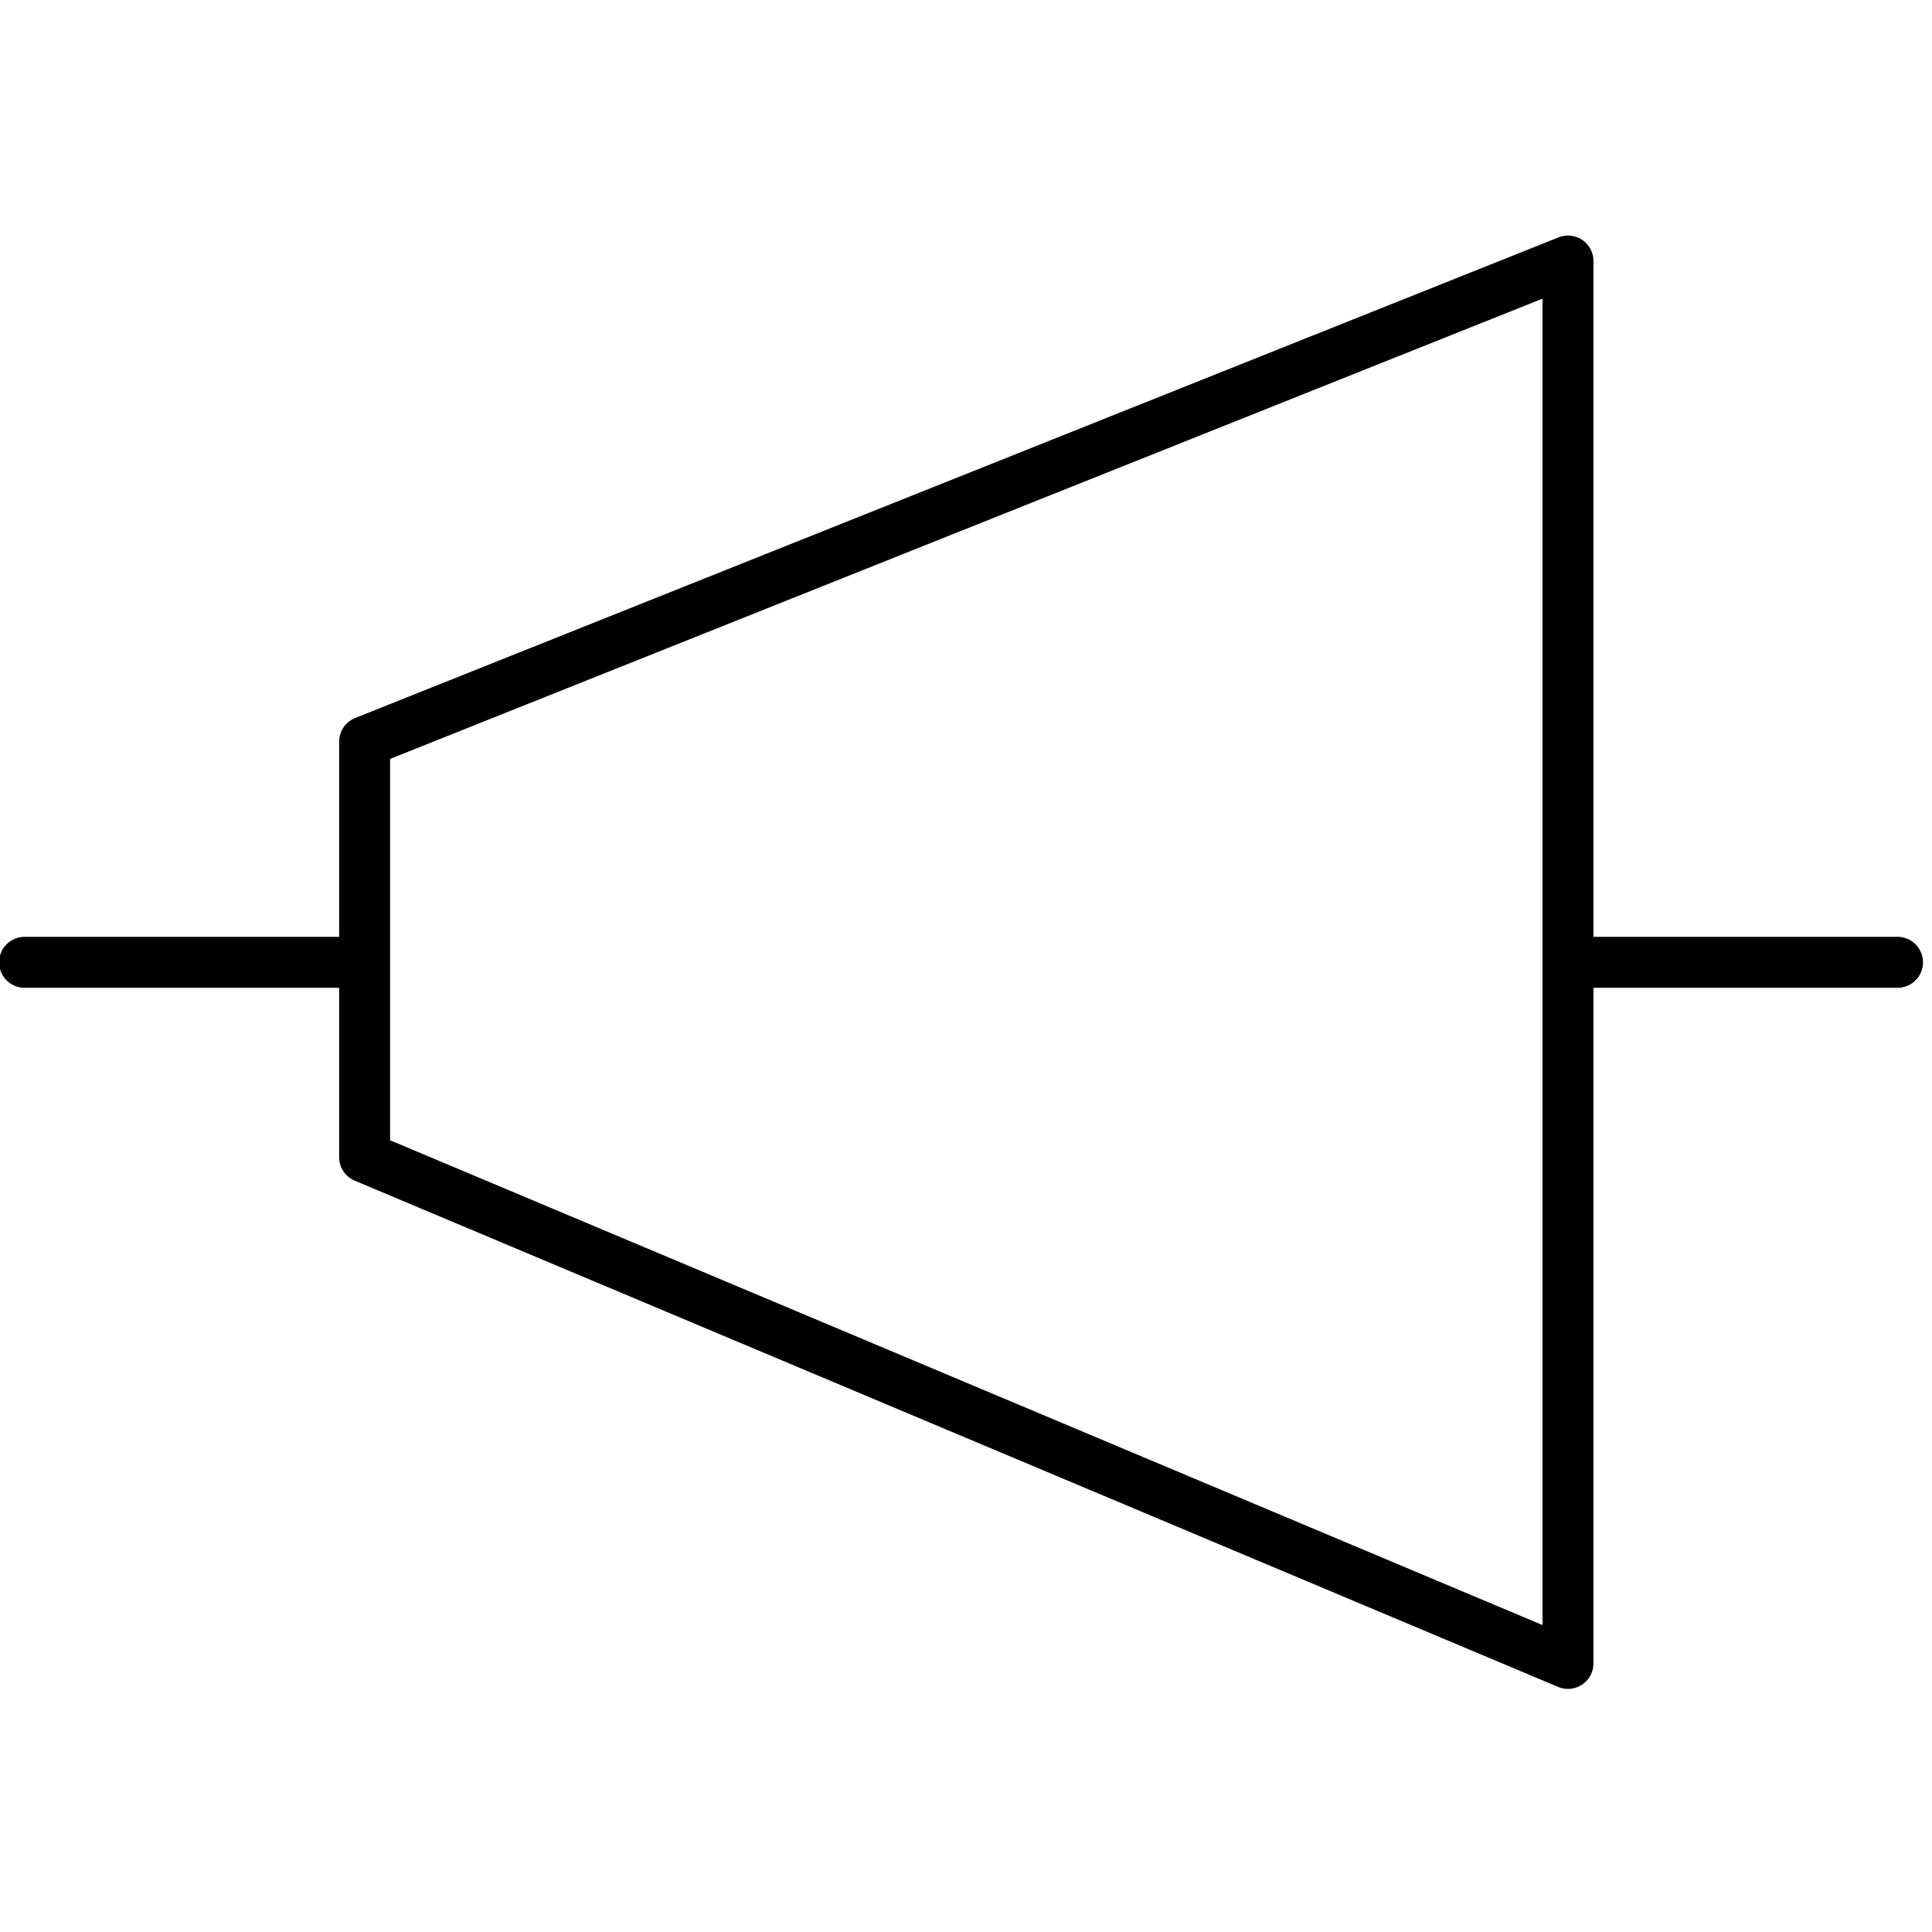
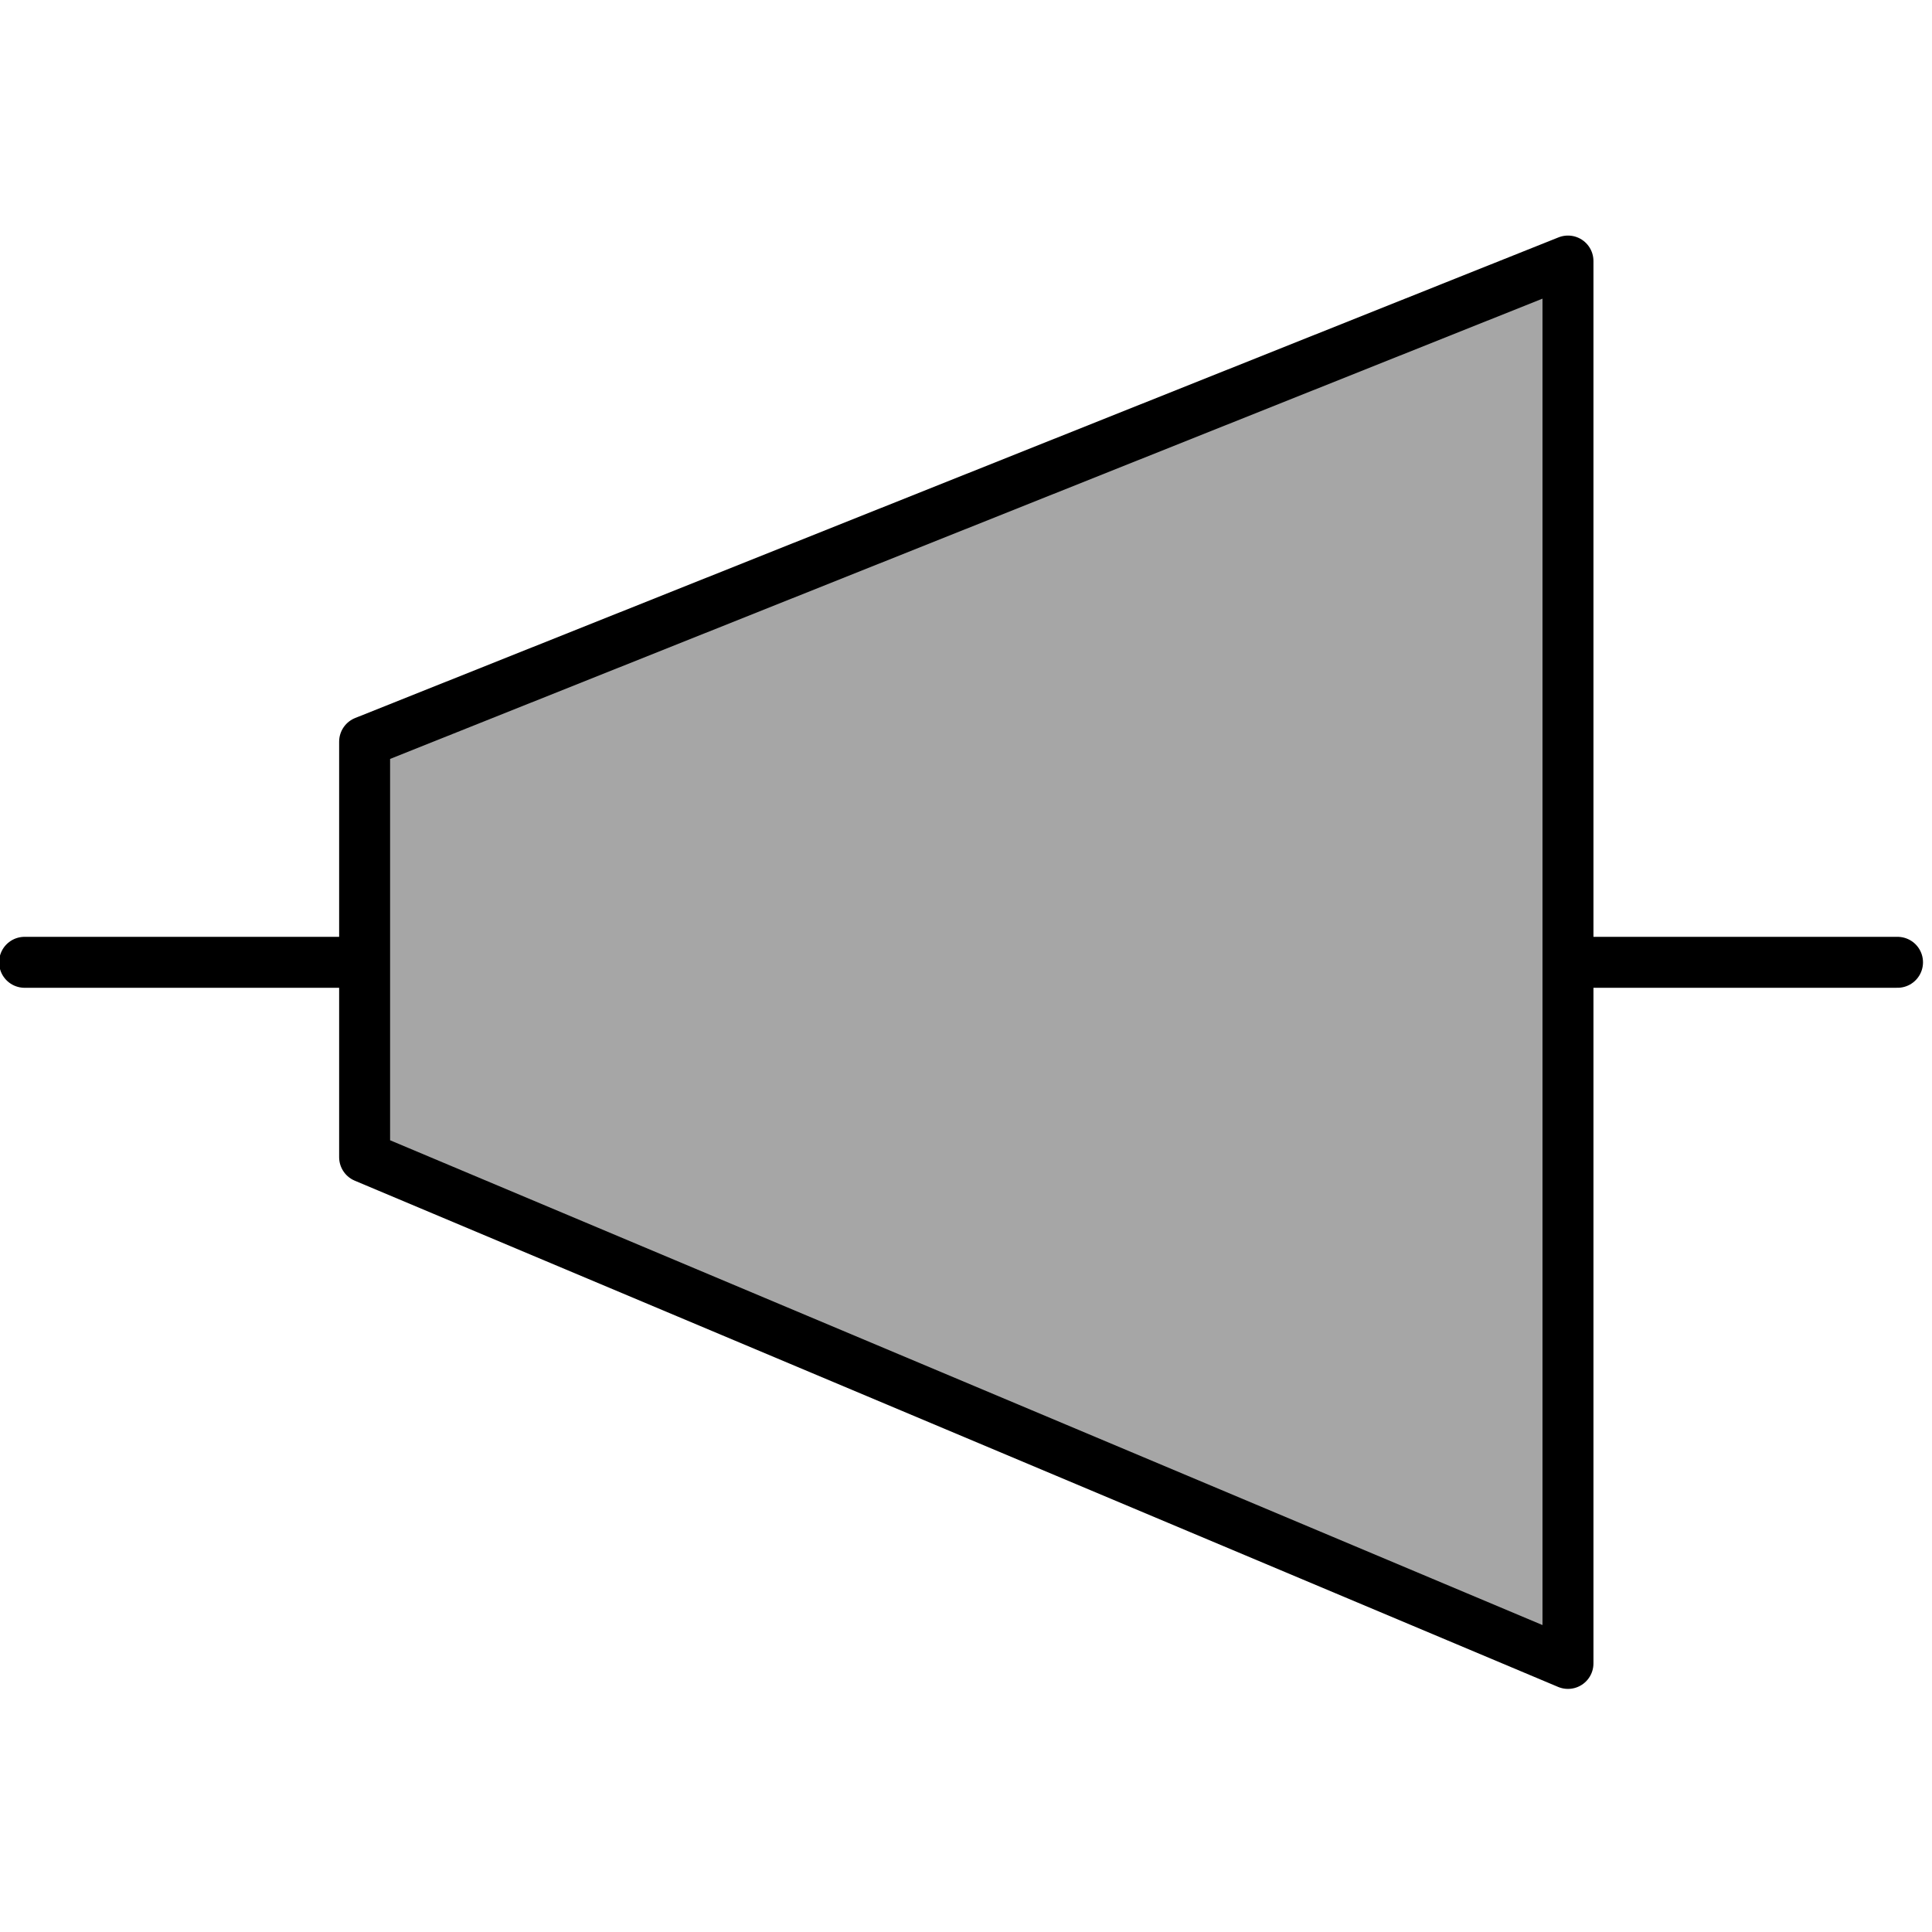
<svg xmlns="http://www.w3.org/2000/svg" width="51pt" height="51pt" viewBox="0 0 51 51" version="1.1">
  <g id="surface1">
-     <path style="fill-rule:nonzero;fill:rgb(100%,100%,100%);fill-opacity:1;stroke-width:5.152;stroke-linecap:round;stroke-linejoin:round;stroke:rgb(0%,0%,0%);stroke-opacity:1;stroke-miterlimit:4;" d="M 110.427 1.958 L 110.427 143.749 L -11.241 92.566 L -11.241 50.553 L 110.427 1.958 " transform="matrix(0.261084,0,0,0.261084,12.55987,6.379538)" />
+     <path style="fill-rule:nonzero;fill:rgb(65.098%,65.098%,65.098%);fill-opacity:1;stroke-width:5.152;stroke-linecap:round;stroke-linejoin:round;stroke:rgb(0%,0%,0%);stroke-opacity:1;stroke-miterlimit:4;" d="M 110.427 1.958 L 110.427 143.749 L -11.241 92.566 L -11.241 50.553 L 110.427 1.958 " transform="matrix(0.261084,0,0,0.261084,12.55987,6.379538)" />
    <path style="fill:none;stroke-width:1.688;stroke-linecap:round;stroke-linejoin:round;stroke:rgb(0%,0%,0%);stroke-opacity:1;stroke-miterlimit:4;" d="M 0.814 0.853 L 11.515 0.853 " transform="matrix(0.796875,0,0,0.796875,-0.000000112849,24.72273)" />
    <path style="fill:none;stroke-width:1.688;stroke-linecap:round;stroke-linejoin:round;stroke:rgb(0%,0%,0%);stroke-opacity:1;stroke-miterlimit:4;" d="M 52.191 0.853 L 62.858 0.853 " transform="matrix(0.796875,0,0,0.796875,-0.000000112849,24.72273)" />
  </g>
</svg>
